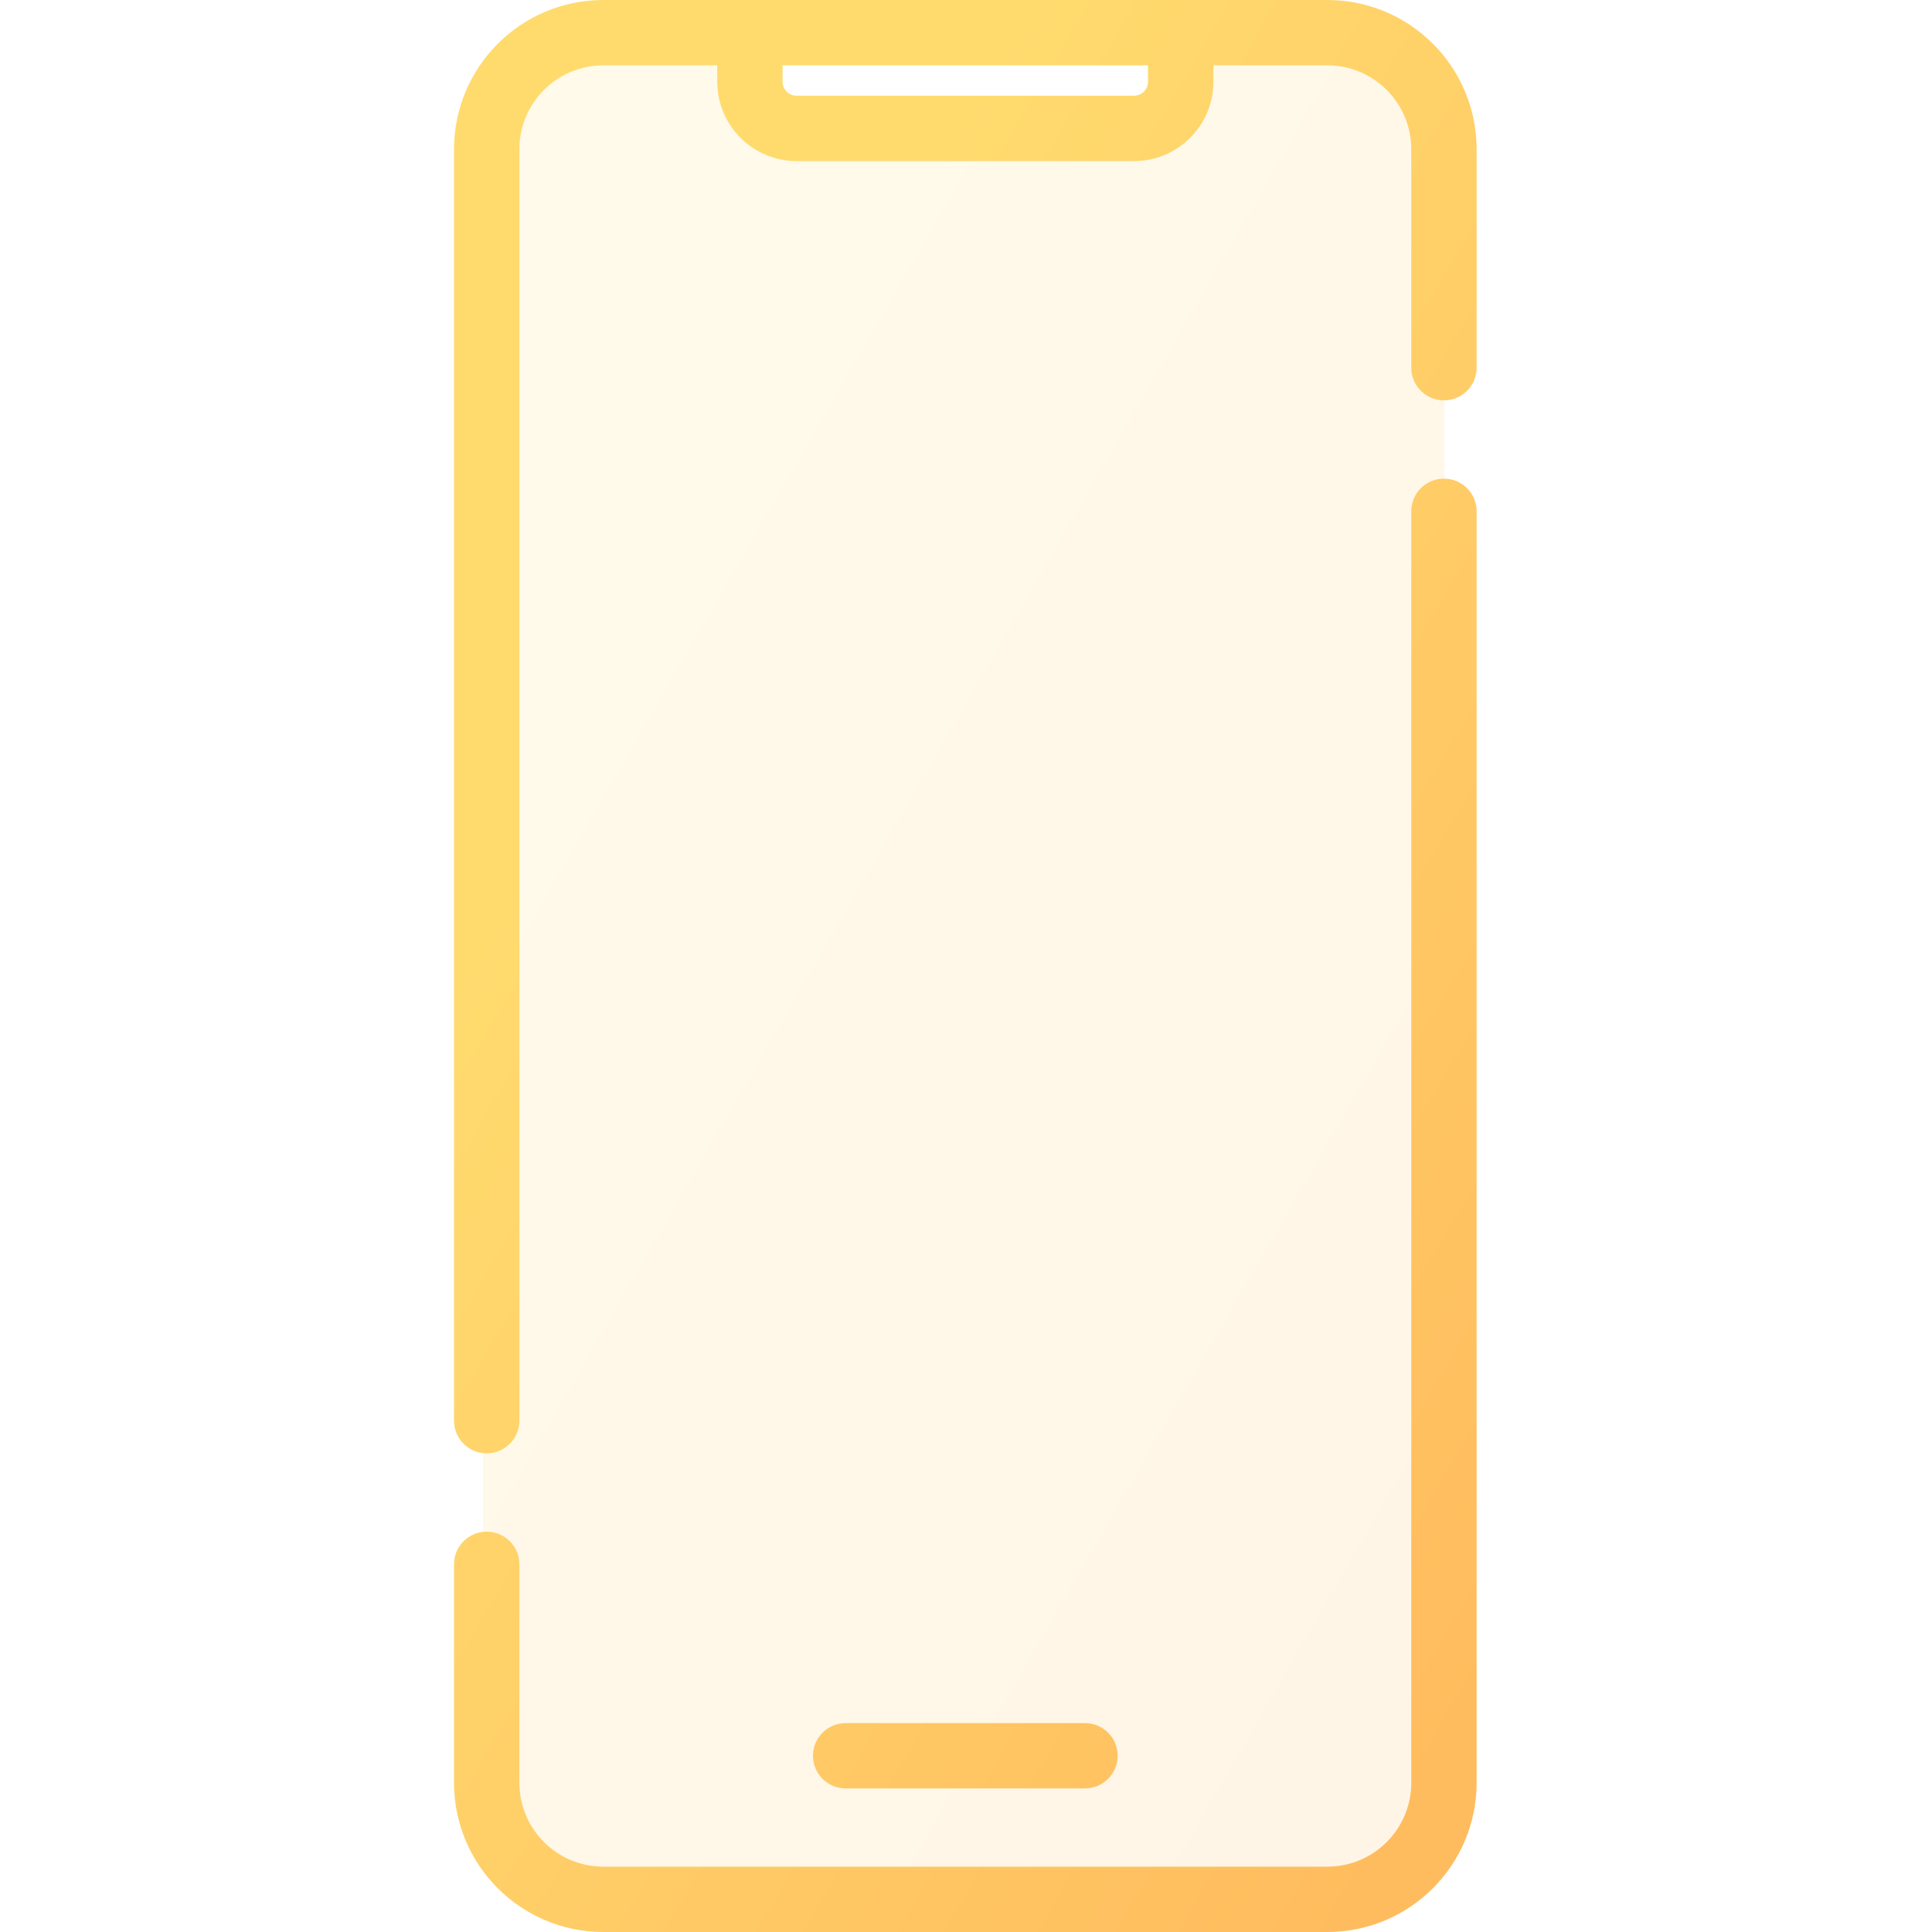
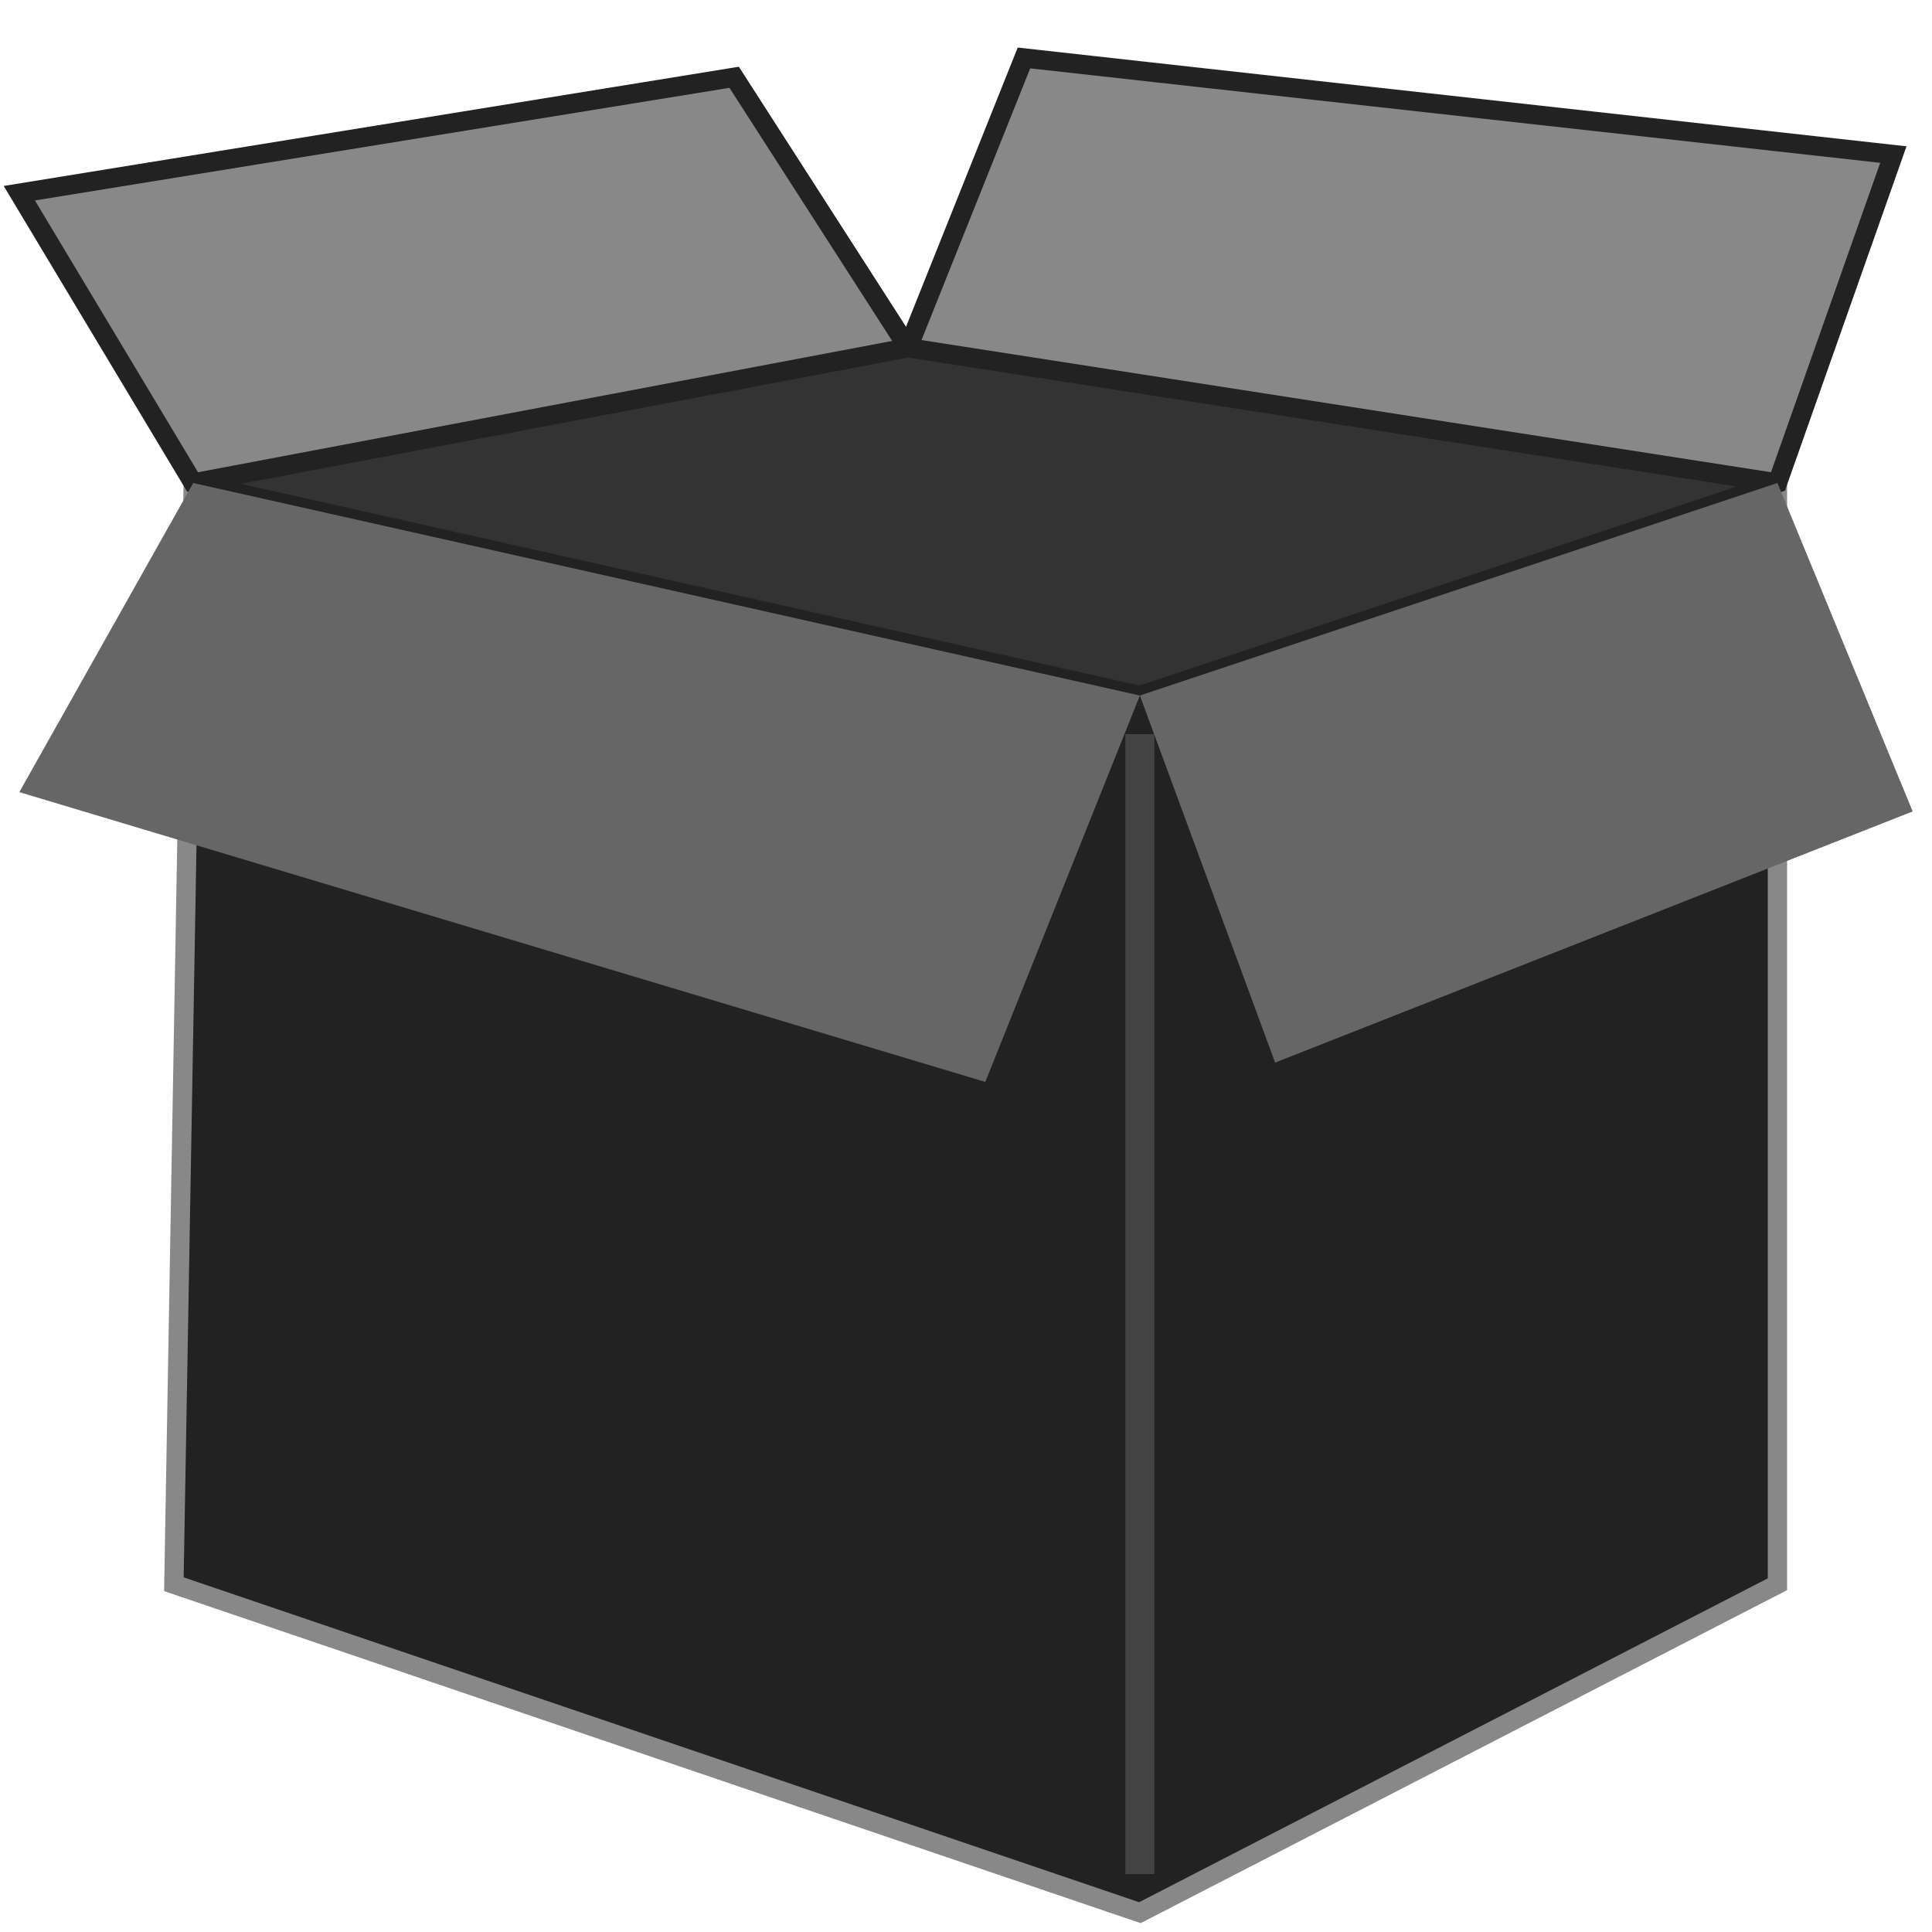
- <svg xmlns="http://www.w3.org/2000/svg" width="40" height="40" viewBox="0 0 22 40" fill="none">
-   <path opacity="0.15" fill-rule="evenodd" clip-rule="evenodd" d="M3 1C1.895 1 1 1.895 1 3V37C1 38.105 1.895 39 3 39H18.9C20.005 39 20.9 38.105 20.9 37V3C20.9 1.895 20.005 1 18.9 1H15.663V2H6.237V1H3Z" fill="url(#paint0_linear)" />
-   <path d="M8.509 35.675C8.135 35.675 7.832 35.977 7.832 36.351C7.832 36.724 8.135 37.027 8.509 37.027V35.675ZM13.463 37.027C13.837 37.027 14.14 36.724 14.14 36.351C14.14 35.977 13.837 35.675 13.463 35.675V37.027ZM0.4 29.414C0.4 29.788 0.703 30.09 1.076 30.09C1.45 30.09 1.753 29.788 1.753 29.414H0.4ZM1.753 32.387C1.753 32.013 1.45 31.711 1.076 31.711C0.703 31.711 0.4 32.013 0.4 32.387H1.753ZM20.219 7.613C20.219 7.987 20.522 8.289 20.895 8.289C21.269 8.289 21.572 7.987 21.572 7.613H20.219ZM21.572 10.586C21.572 10.212 21.269 9.91 20.895 9.91C20.522 9.91 20.219 10.212 20.219 10.586H21.572ZM18.48 38.647H3.492V40H18.48V38.647ZM3.492 1.353H6.527V0H3.492V1.353ZM5.85 1.692H7.203V0.676H5.85V1.692ZM7.493 3.335H14.479V1.982H7.493V3.335ZM6.527 1.353H15.445V0H6.527V1.353ZM15.445 1.353H18.48V0H15.445V1.353ZM16.122 1.692V0.676H14.769V1.692H16.122ZM8.509 37.027H13.463V35.675H8.509V37.027ZM1.753 29.414V3.092H0.4V29.414H1.753ZM1.753 36.908V32.387H0.4V36.908H1.753ZM20.219 3.092V7.613H21.572V3.092H20.219ZM20.219 10.586V36.908H21.572V10.586H20.219ZM14.479 3.335C15.386 3.335 16.122 2.599 16.122 1.692H14.769C14.769 1.852 14.639 1.982 14.479 1.982V3.335ZM3.492 38.647C2.531 38.647 1.753 37.869 1.753 36.908H0.4C0.4 38.616 1.784 40 3.492 40V38.647ZM18.48 40C20.188 40 21.572 38.616 21.572 36.908H20.219C20.219 37.869 19.441 38.647 18.48 38.647V40ZM18.48 1.353C19.441 1.353 20.219 2.131 20.219 3.092H21.572C21.572 1.384 20.188 0 18.48 0V1.353ZM5.85 1.692C5.85 2.599 6.586 3.335 7.493 3.335V1.982C7.333 1.982 7.203 1.852 7.203 1.692H5.85ZM3.492 0C1.784 0 0.4 1.384 0.4 3.092H1.753C1.753 2.131 2.531 1.353 3.492 1.353V0Z" fill="url(#paint1_linear)" />
-   <defs>
-     <linearGradient id="paint0_linear" x1="2.128" y1="1" x2="30.702" y2="17.524" gradientUnits="userSpaceOnUse">
-       <stop offset="0.259" stop-color="#FFDB6E" />
-       <stop offset="1" stop-color="#FFBC5E" />
-     </linearGradient>
-     <linearGradient id="paint1_linear" x1="1.6" y1="8.08974e-07" x2="31.837" y2="17.673" gradientUnits="userSpaceOnUse">
-       <stop offset="0.259" stop-color="#FFDB6E" />
-       <stop offset="1" stop-color="#FFBC5E" />
-     </linearGradient>
-   </defs>
+ <svg xmlns="http://www.w3.org/2000/svg" width="800" height="800" viewBox="0 0 100 100">
+   <path style="fill:#222;stroke:#888" d="M92 25v57L59 99 9 82l1-57 49 11z" />
+   <path style="fill:#888;stroke:#222;stroke-width:1" d="M10 25 1 10l37-6 9 14 6-15 45 5-6 17-33 11z" />
+   <path style="fill:#333;stroke:#222;stroke-width:1" d="m10 25 37-7 45 7-33 11z" />
+   <path style="fill:none;stroke:#444;stroke-width:1.5" d="M59 38v59" />
+   <path style="fill:#666;stroke:none" d="m1 41 9-16 49 11 33-11 7 17-33 13-7-19-8 20z" />
</svg>
